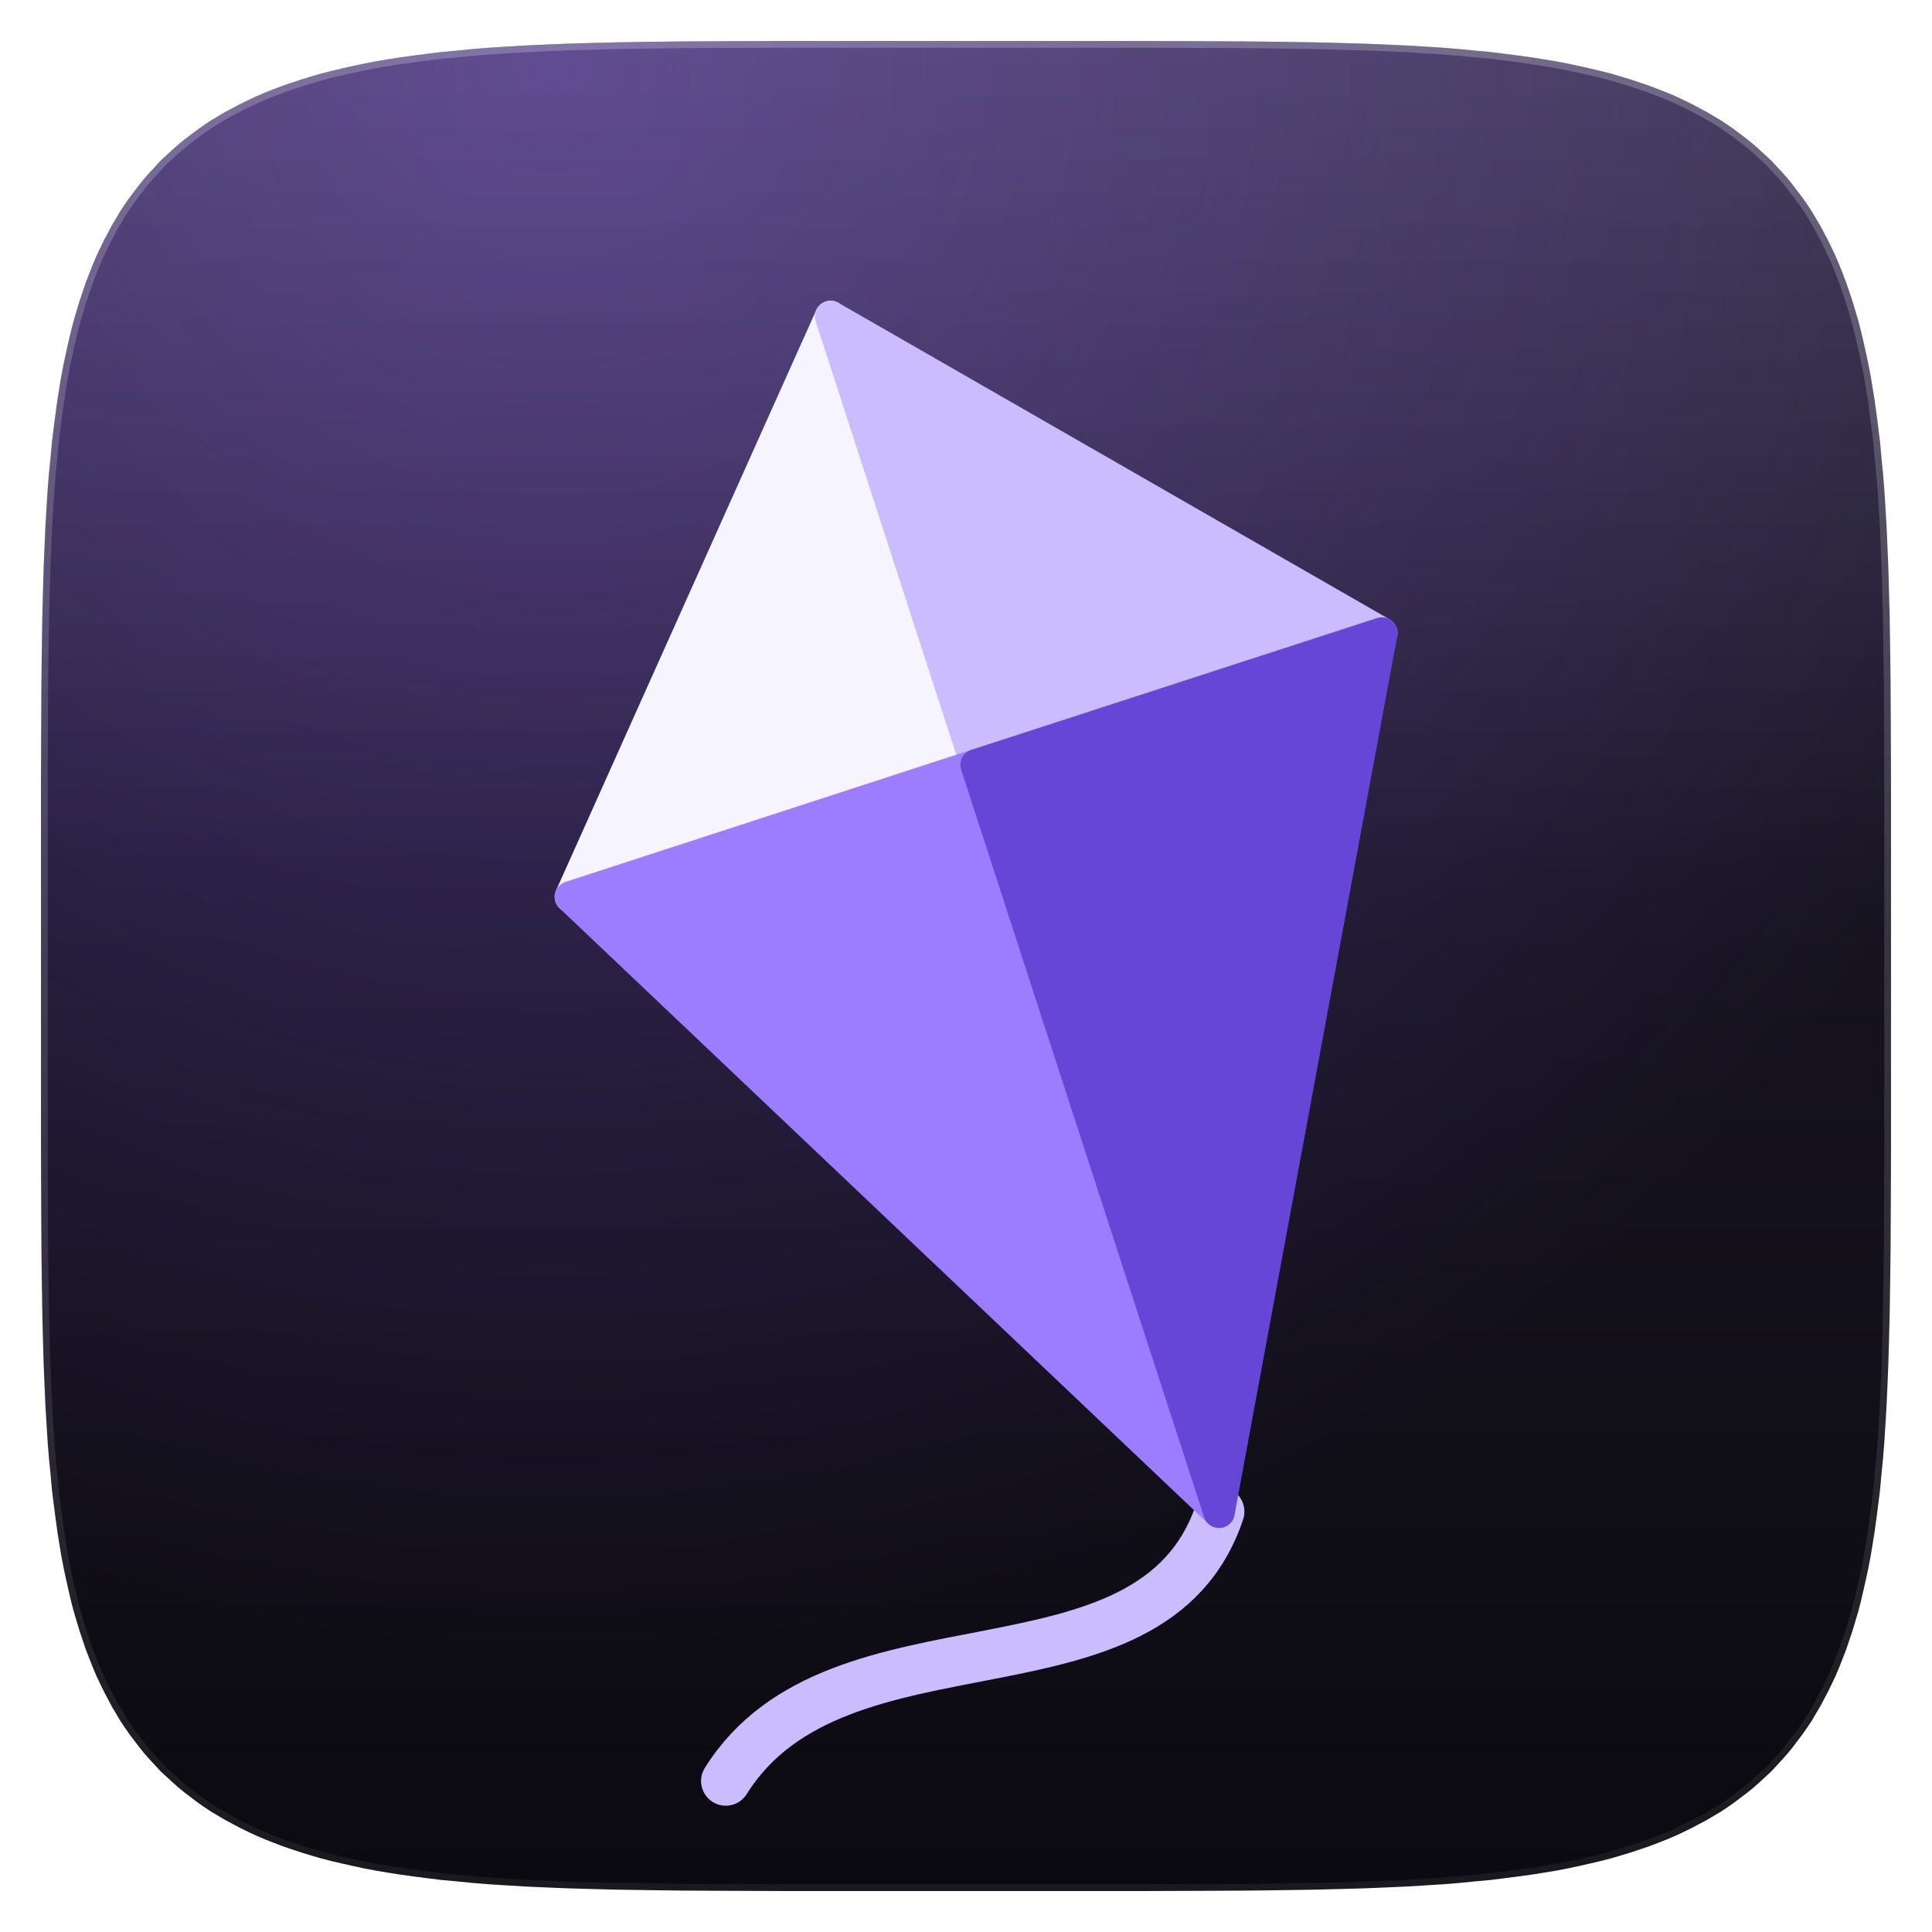
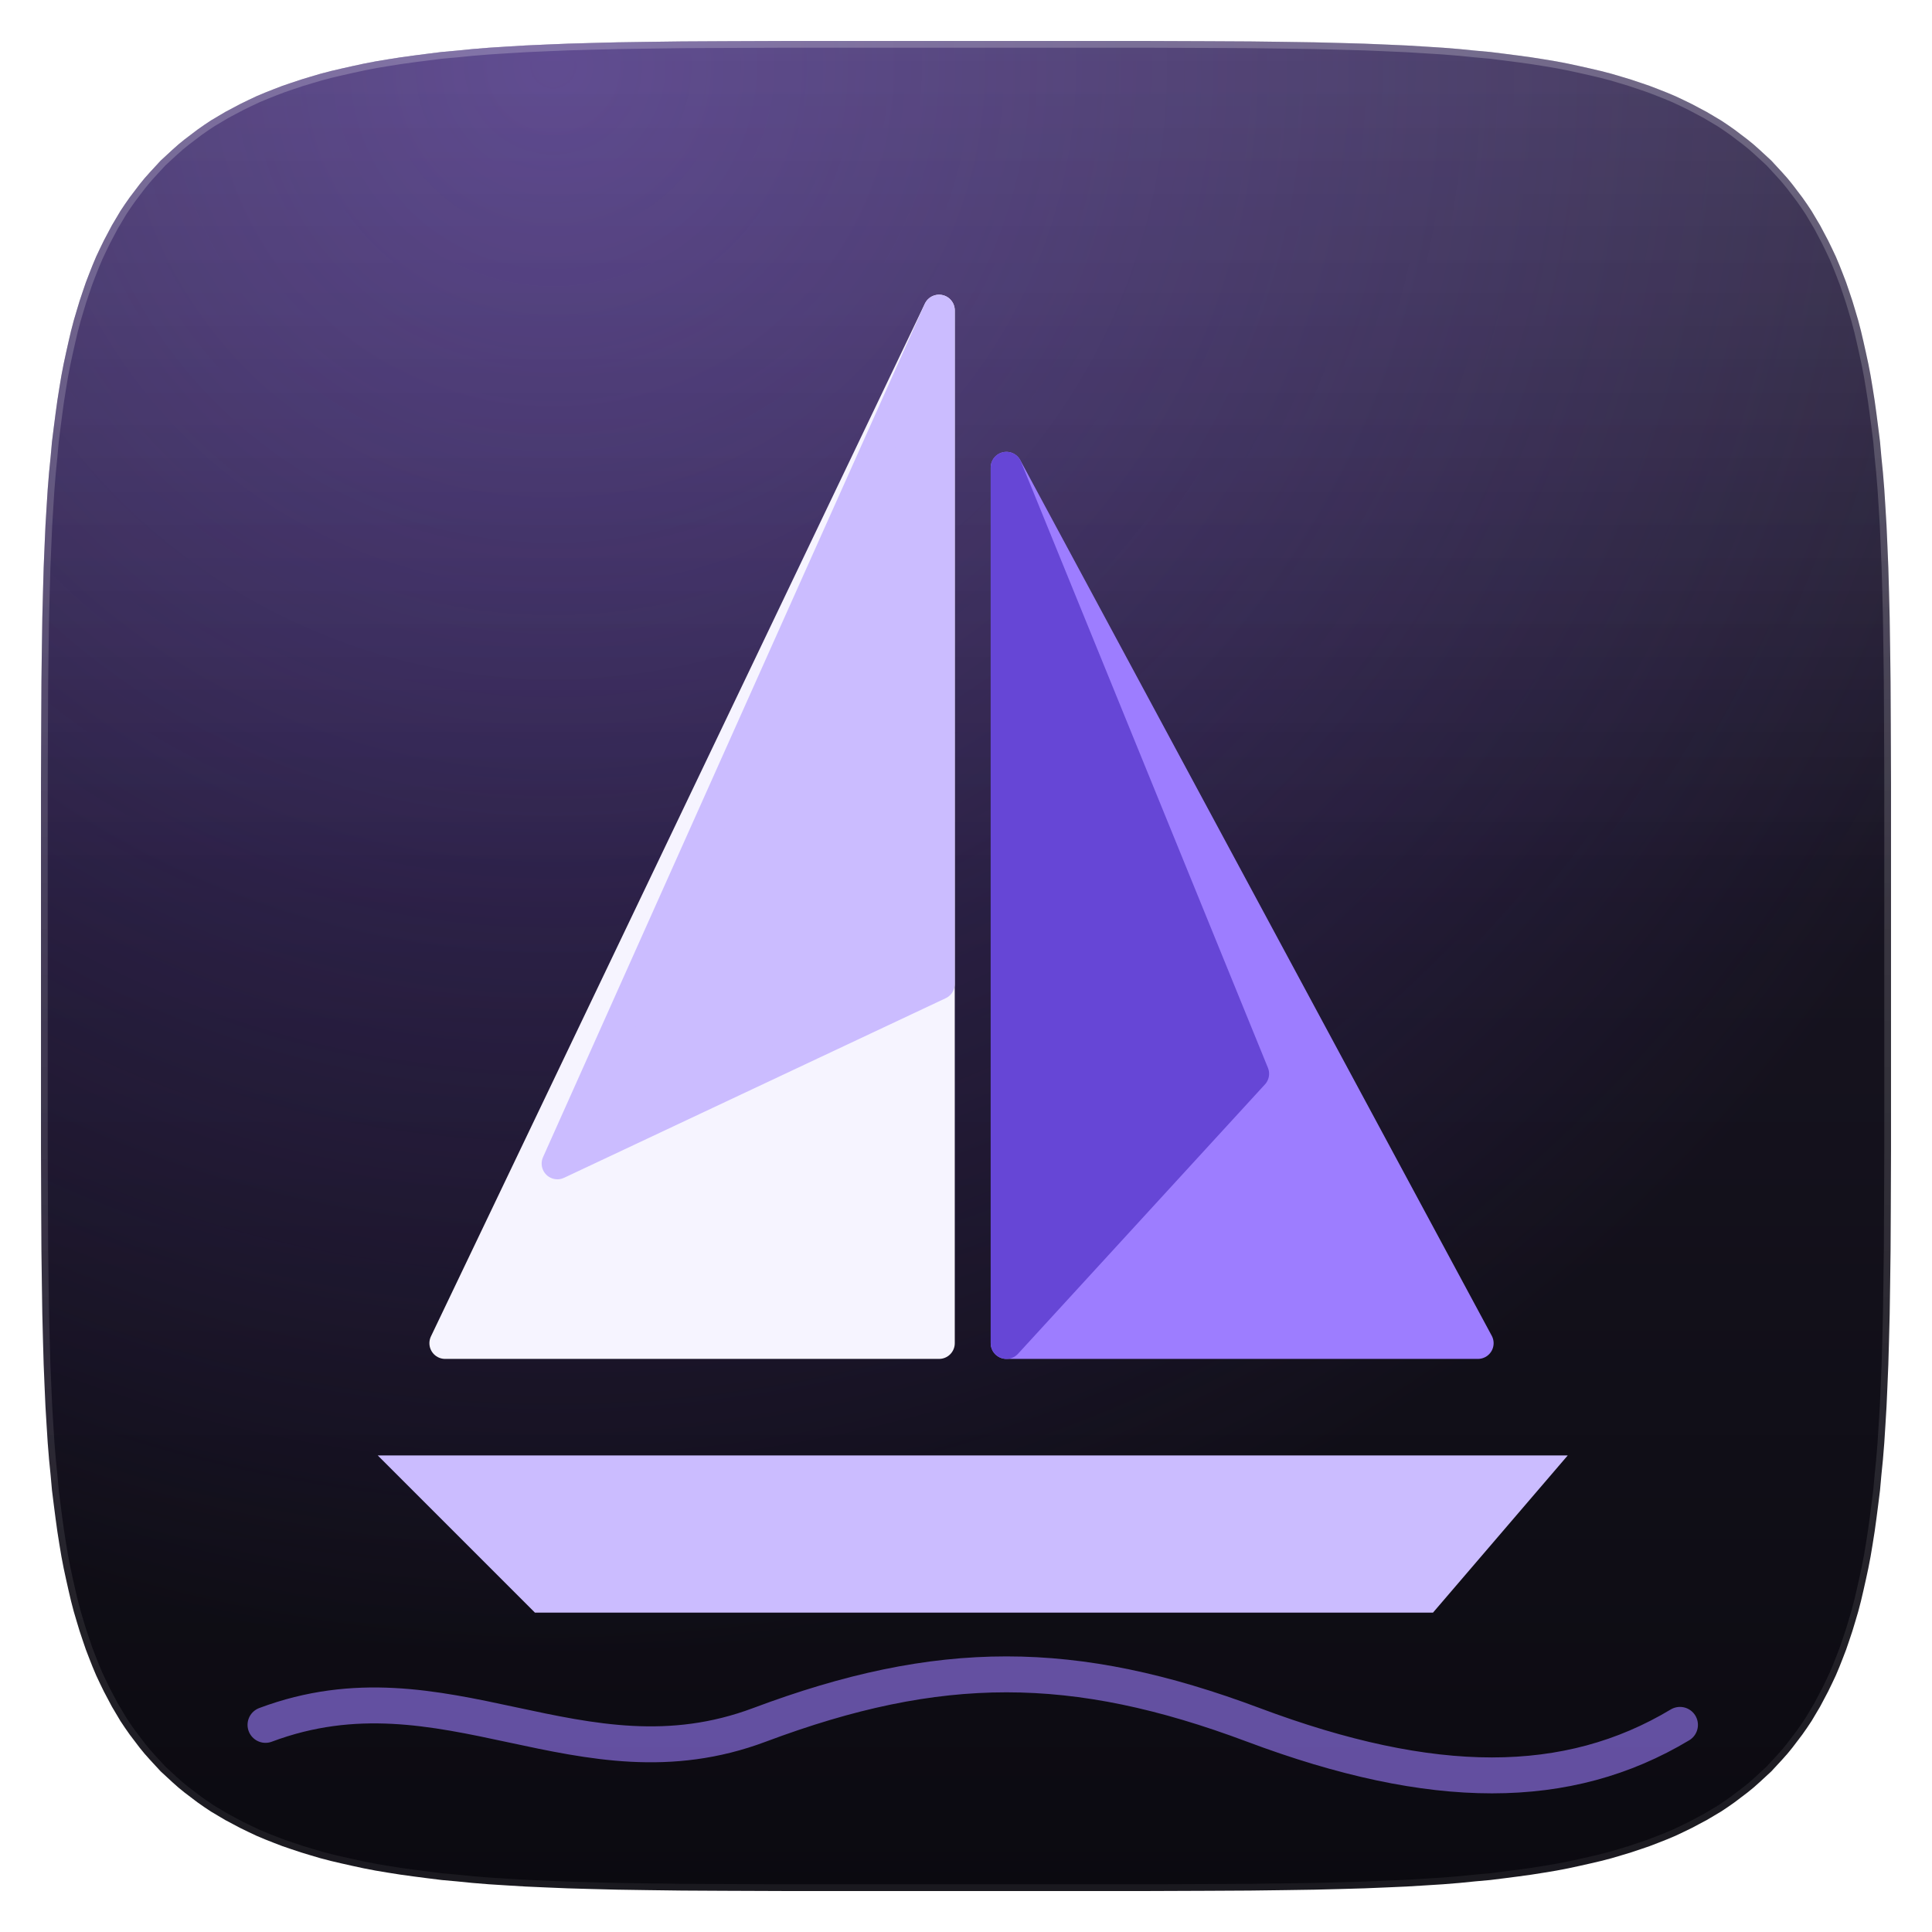
<svg xmlns="http://www.w3.org/2000/svg" viewBox="0 0 1024 1024">
  <defs>
    <linearGradient id="bg" x1="0" y1="0" x2="0" y2="1">
      <stop offset="0" stop-color="#2c2541" />
      <stop offset="0.5" stop-color="#16131f" />
      <stop offset="1" stop-color="#0b0a10" />
    </linearGradient>
    <radialGradient id="glow" cx="0.28" cy="0.02" r="0.85">
      <stop offset="0" stop-color="#8b5cf6" stop-opacity="0.38" />
      <stop offset="1" stop-color="#8b5cf6" stop-opacity="0" />
    </radialGradient>
    <linearGradient id="gloss" x1="0" y1="0" x2="0" y2="1">
      <stop offset="0" stop-color="#fff" stop-opacity="0.10" />
      <stop offset="0.45" stop-color="#fff" stop-opacity="0" />
    </linearGradient>
    <linearGradient id="rim" x1="0" y1="0" x2="0" y2="1">
      <stop offset="0" stop-color="#fff" stop-opacity="0.22" />
      <stop offset="1" stop-color="#fff" stop-opacity="0.06" />
    </linearGradient>
    <filter id="sh" x="-10%" y="-10%" width="120%" height="125%">
      <feDropShadow dx="0" dy="12" stdDeviation="14" flood-color="#000" flood-opacity="0.32" />
    </filter>
  </defs>
  <g transform="translate(512 512) scale(1.19) translate(-512 -512)">
    <path d="M924.0 512.0L924.0 593.6L923.9 619.7L923.8 638.6L923.6 654.0L923.4 667.2L923.1 679.0L922.8 689.5L922.4 699.2L922.0 708.2L921.5 716.5L921.0 724.4L920.4 731.8L919.7 738.8L919.1 745.5L918.3 751.9L917.5 758.1L916.7 763.9L915.8 769.6L914.9 775.0L913.9 780.2L912.8 785.3L911.7 790.2L910.6 794.9L909.4 799.5L908.1 803.9L906.8 808.2L905.4 812.4L904.0 816.5L902.5 820.4L901.0 824.2L899.4 828.0L897.7 831.6L896.0 835.1L894.2 838.5L892.4 841.9L890.5 845.1L888.6 848.3L886.6 851.3L884.5 854.3L882.3 857.2L880.1 860.1L877.9 862.8L875.5 865.5L873.1 868.1L870.7 870.7L868.1 873.1L865.5 875.5L862.8 877.9L860.1 880.1L857.2 882.3L854.3 884.5L851.3 886.6L848.3 888.6L845.1 890.5L841.9 892.4L838.5 894.2L835.1 896.0L831.6 897.7L828.0 899.4L824.2 901.0L820.4 902.5L816.5 904.0L812.4 905.4L808.2 906.8L803.9 908.1L799.5 909.4L794.9 910.6L790.2 911.7L785.3 912.8L780.2 913.9L775.0 914.9L769.6 915.8L763.9 916.7L758.1 917.5L751.9 918.3L745.5 919.1L738.8 919.7L731.8 920.4L724.4 921.0L716.5 921.5L708.2 922.0L699.2 922.4L689.5 922.8L679.0 923.1L667.2 923.4L654.0 923.6L638.6 923.8L619.7 923.9L593.6 924.0L512.0 924.0L430.4 924.0L404.3 923.9L385.4 923.8L370.0 923.6L356.8 923.4L345.0 923.1L334.5 922.8L324.8 922.4L315.8 922.0L307.5 921.5L299.6 921.0L292.2 920.4L285.2 919.7L278.5 919.1L272.1 918.3L265.9 917.5L260.1 916.7L254.4 915.8L249.0 914.9L243.8 913.9L238.7 912.8L233.8 911.7L229.1 910.6L224.5 909.4L220.1 908.1L215.8 906.8L211.6 905.4L207.5 904.0L203.6 902.5L199.8 901.0L196.0 899.4L192.4 897.7L188.9 896.0L185.5 894.2L182.1 892.4L178.9 890.5L175.7 888.6L172.7 886.6L169.7 884.5L166.8 882.3L163.9 880.1L161.2 877.9L158.5 875.5L155.9 873.1L153.3 870.7L150.9 868.1L148.5 865.5L146.1 862.8L143.9 860.1L141.7 857.2L139.5 854.3L137.4 851.3L135.4 848.3L133.5 845.1L131.6 841.9L129.8 838.5L128.0 835.1L126.3 831.6L124.6 828.0L123.0 824.2L121.5 820.4L120.0 816.5L118.6 812.4L117.2 808.2L115.9 803.9L114.6 799.5L113.4 794.9L112.3 790.2L111.2 785.3L110.1 780.2L109.1 775.0L108.2 769.6L107.3 763.9L106.5 758.1L105.7 751.9L104.9 745.5L104.3 738.8L103.6 731.8L103.0 724.4L102.5 716.5L102.0 708.2L101.6 699.2L101.2 689.5L100.9 679.0L100.6 667.2L100.4 654.0L100.2 638.6L100.1 619.7L100.0 593.6L100.0 512.0L100.0 430.4L100.1 404.3L100.2 385.4L100.4 370.0L100.6 356.8L100.9 345.0L101.2 334.5L101.6 324.8L102.0 315.8L102.5 307.5L103.0 299.6L103.6 292.2L104.3 285.2L104.9 278.5L105.7 272.1L106.5 265.9L107.3 260.1L108.2 254.4L109.1 249.0L110.1 243.8L111.2 238.7L112.3 233.8L113.4 229.1L114.6 224.5L115.9 220.1L117.2 215.8L118.6 211.6L120.0 207.5L121.5 203.6L123.0 199.8L124.6 196.0L126.3 192.4L128.0 188.9L129.8 185.5L131.6 182.1L133.5 178.9L135.4 175.7L137.4 172.7L139.5 169.7L141.7 166.8L143.9 163.9L146.1 161.2L148.5 158.5L150.9 155.9L153.3 153.3L155.9 150.9L158.5 148.5L161.2 146.1L163.9 143.9L166.8 141.7L169.7 139.5L172.7 137.4L175.7 135.4L178.9 133.5L182.1 131.6L185.5 129.8L188.9 128.0L192.4 126.3L196.0 124.6L199.8 123.0L203.6 121.5L207.5 120.0L211.6 118.6L215.8 117.2L220.1 115.9L224.5 114.6L229.1 113.4L233.8 112.3L238.7 111.2L243.8 110.1L249.0 109.1L254.4 108.2L260.1 107.3L265.9 106.5L272.1 105.7L278.5 104.9L285.2 104.3L292.2 103.6L299.6 103.0L307.5 102.5L315.8 102.0L324.8 101.6L334.5 101.2L345.0 100.9L356.8 100.6L370.0 100.4L385.4 100.2L404.3 100.1L430.4 100.0L512.0 100.0L593.6 100.0L619.7 100.1L638.6 100.2L654.0 100.4L667.2 100.6L679.0 100.9L689.5 101.2L699.2 101.6L708.2 102.0L716.5 102.5L724.4 103.0L731.8 103.6L738.8 104.3L745.5 104.9L751.9 105.7L758.1 106.5L763.9 107.3L769.6 108.2L775.0 109.1L780.2 110.1L785.3 111.2L790.2 112.3L794.9 113.4L799.5 114.6L803.9 115.9L808.2 117.2L812.4 118.6L816.5 120.0L820.4 121.5L824.2 123.0L828.0 124.6L831.6 126.3L835.1 128.0L838.5 129.8L841.9 131.6L845.1 133.5L848.3 135.4L851.3 137.4L854.3 139.5L857.2 141.7L860.1 143.9L862.8 146.1L865.5 148.5L868.1 150.9L870.7 153.3L873.1 155.9L875.5 158.5L877.9 161.2L880.1 163.9L882.3 166.8L884.5 169.7L886.6 172.7L888.6 175.7L890.5 178.9L892.4 182.1L894.2 185.5L896.0 188.9L897.7 192.4L899.4 196.0L901.0 199.8L902.5 203.6L904.0 207.5L905.4 211.6L906.8 215.8L908.1 220.1L909.4 224.5L910.6 229.1L911.7 233.8L912.8 238.7L913.9 243.8L914.9 249.0L915.8 254.4L916.7 260.1L917.5 265.9L918.3 272.1L919.1 278.5L919.7 285.2L920.4 292.2L921.0 299.6L921.5 307.5L922.0 315.8L922.4 324.8L922.8 334.5L923.1 345.0L923.4 356.8L923.6 370.0L923.8 385.4L923.9 404.3L924.0 430.4Z" fill="url(#bg)" />
    <path d="M924.0 512.0L924.0 593.6L923.9 619.7L923.8 638.6L923.6 654.0L923.4 667.2L923.1 679.0L922.8 689.5L922.4 699.2L922.0 708.2L921.5 716.5L921.0 724.4L920.4 731.8L919.7 738.8L919.1 745.5L918.3 751.9L917.5 758.1L916.7 763.9L915.8 769.6L914.9 775.0L913.9 780.2L912.8 785.3L911.7 790.2L910.6 794.9L909.4 799.5L908.1 803.9L906.8 808.2L905.4 812.4L904.0 816.5L902.5 820.4L901.0 824.2L899.4 828.0L897.7 831.6L896.0 835.1L894.2 838.5L892.4 841.9L890.5 845.1L888.6 848.3L886.6 851.3L884.5 854.3L882.3 857.2L880.1 860.1L877.9 862.8L875.5 865.5L873.1 868.1L870.7 870.7L868.1 873.1L865.5 875.5L862.8 877.9L860.1 880.1L857.2 882.3L854.3 884.5L851.3 886.6L848.3 888.6L845.1 890.5L841.9 892.4L838.5 894.2L835.1 896.0L831.6 897.7L828.0 899.4L824.2 901.0L820.4 902.5L816.5 904.0L812.4 905.4L808.2 906.8L803.9 908.1L799.5 909.4L794.9 910.6L790.2 911.7L785.3 912.8L780.2 913.9L775.0 914.9L769.6 915.8L763.9 916.7L758.1 917.5L751.9 918.3L745.5 919.1L738.8 919.7L731.8 920.4L724.4 921.0L716.5 921.5L708.2 922.0L699.2 922.4L689.5 922.8L679.0 923.1L667.2 923.4L654.0 923.6L638.6 923.8L619.7 923.9L593.6 924.0L512.0 924.0L430.4 924.0L404.3 923.9L385.4 923.8L370.0 923.6L356.8 923.4L345.0 923.1L334.5 922.8L324.8 922.4L315.8 922.0L307.5 921.5L299.6 921.0L292.2 920.4L285.2 919.7L278.5 919.1L272.1 918.3L265.9 917.5L260.1 916.7L254.4 915.8L249.0 914.9L243.8 913.9L238.7 912.8L233.8 911.7L229.1 910.6L224.5 909.4L220.1 908.1L215.8 906.8L211.6 905.4L207.5 904.0L203.6 902.5L199.8 901.0L196.0 899.4L192.4 897.7L188.9 896.0L185.5 894.2L182.1 892.4L178.9 890.5L175.7 888.6L172.7 886.6L169.7 884.5L166.8 882.3L163.9 880.1L161.2 877.9L158.5 875.5L155.9 873.1L153.3 870.7L150.9 868.1L148.5 865.5L146.1 862.8L143.9 860.1L141.7 857.2L139.5 854.3L137.4 851.3L135.4 848.3L133.5 845.1L131.6 841.9L129.8 838.5L128.0 835.1L126.3 831.6L124.6 828.0L123.0 824.2L121.5 820.4L120.0 816.5L118.6 812.4L117.2 808.2L115.9 803.9L114.6 799.5L113.4 794.9L112.3 790.2L111.2 785.3L110.1 780.2L109.1 775.0L108.2 769.6L107.3 763.9L106.5 758.1L105.7 751.9L104.9 745.5L104.3 738.8L103.6 731.8L103.0 724.4L102.5 716.5L102.0 708.2L101.6 699.2L101.2 689.5L100.9 679.0L100.6 667.2L100.4 654.0L100.2 638.6L100.1 619.7L100.0 593.6L100.0 512.0L100.0 430.4L100.1 404.3L100.2 385.4L100.4 370.0L100.6 356.8L100.9 345.0L101.2 334.5L101.6 324.8L102.0 315.8L102.5 307.5L103.0 299.6L103.6 292.2L104.3 285.2L104.9 278.5L105.7 272.1L106.5 265.9L107.3 260.1L108.2 254.4L109.1 249.0L110.1 243.8L111.2 238.7L112.3 233.8L113.4 229.1L114.6 224.5L115.9 220.1L117.2 215.8L118.6 211.6L120.0 207.5L121.5 203.6L123.0 199.8L124.6 196.0L126.3 192.4L128.0 188.9L129.8 185.5L131.6 182.1L133.5 178.9L135.4 175.7L137.4 172.7L139.5 169.7L141.7 166.8L143.9 163.9L146.1 161.2L148.5 158.5L150.9 155.9L153.3 153.3L155.9 150.9L158.5 148.5L161.2 146.1L163.9 143.9L166.8 141.7L169.7 139.5L172.7 137.4L175.7 135.4L178.9 133.5L182.1 131.6L185.5 129.8L188.9 128.0L192.4 126.3L196.0 124.6L199.8 123.0L203.6 121.5L207.5 120.0L211.6 118.6L215.8 117.2L220.1 115.9L224.5 114.6L229.1 113.4L233.8 112.3L238.7 111.2L243.8 110.1L249.0 109.1L254.4 108.2L260.1 107.3L265.9 106.5L272.1 105.7L278.5 104.9L285.2 104.3L292.2 103.6L299.6 103.0L307.5 102.5L315.8 102.0L324.8 101.6L334.5 101.2L345.0 100.9L356.8 100.6L370.0 100.4L385.4 100.2L404.3 100.1L430.4 100.0L512.0 100.0L593.6 100.0L619.7 100.1L638.6 100.2L654.0 100.4L667.2 100.6L679.0 100.9L689.5 101.2L699.2 101.6L708.2 102.0L716.5 102.5L724.4 103.0L731.8 103.6L738.8 104.3L745.5 104.9L751.9 105.7L758.1 106.5L763.9 107.3L769.6 108.2L775.0 109.1L780.2 110.1L785.3 111.2L790.2 112.3L794.9 113.4L799.5 114.6L803.9 115.9L808.2 117.2L812.4 118.6L816.5 120.0L820.4 121.5L824.2 123.0L828.0 124.6L831.6 126.3L835.1 128.0L838.5 129.8L841.9 131.6L845.1 133.5L848.3 135.4L851.3 137.4L854.3 139.5L857.2 141.7L860.1 143.9L862.8 146.1L865.5 148.5L868.1 150.9L870.7 153.3L873.1 155.9L875.5 158.5L877.9 161.2L880.1 163.9L882.3 166.8L884.5 169.7L886.6 172.7L888.6 175.7L890.5 178.9L892.4 182.1L894.2 185.5L896.0 188.9L897.7 192.4L899.4 196.0L901.0 199.8L902.5 203.6L904.0 207.5L905.4 211.6L906.8 215.8L908.1 220.1L909.4 224.5L910.6 229.1L911.7 233.8L912.8 238.7L913.9 243.8L914.9 249.0L915.8 254.4L916.7 260.1L917.5 265.9L918.3 272.1L919.1 278.5L919.7 285.2L920.4 292.2L921.0 299.6L921.5 307.5L922.0 315.8L922.4 324.8L922.8 334.5L923.1 345.0L923.4 356.8L923.6 370.0L923.8 385.4L923.9 404.3L924.0 430.4Z" fill="url(#glow)" />
    <path d="M924.0 512.0L924.0 593.6L923.9 619.7L923.8 638.6L923.6 654.0L923.4 667.2L923.1 679.0L922.8 689.5L922.4 699.2L922.0 708.2L921.5 716.5L921.0 724.4L920.4 731.8L919.7 738.8L919.1 745.5L918.3 751.9L917.5 758.1L916.7 763.9L915.8 769.6L914.9 775.0L913.9 780.2L912.8 785.3L911.7 790.2L910.6 794.9L909.4 799.5L908.1 803.9L906.8 808.2L905.4 812.4L904.0 816.5L902.5 820.4L901.0 824.2L899.4 828.0L897.7 831.6L896.0 835.1L894.2 838.5L892.4 841.9L890.5 845.1L888.6 848.3L886.6 851.3L884.5 854.3L882.3 857.2L880.1 860.1L877.9 862.8L875.5 865.5L873.1 868.1L870.7 870.7L868.1 873.1L865.5 875.5L862.8 877.9L860.1 880.1L857.2 882.3L854.3 884.5L851.3 886.6L848.3 888.6L845.1 890.5L841.9 892.4L838.5 894.2L835.1 896.0L831.6 897.7L828.0 899.4L824.2 901.0L820.4 902.5L816.5 904.0L812.4 905.4L808.2 906.8L803.9 908.1L799.5 909.4L794.9 910.6L790.2 911.7L785.3 912.8L780.2 913.9L775.0 914.9L769.6 915.8L763.9 916.7L758.1 917.5L751.9 918.3L745.5 919.1L738.8 919.7L731.8 920.4L724.4 921.0L716.5 921.5L708.2 922.0L699.2 922.4L689.5 922.8L679.0 923.1L667.2 923.4L654.0 923.6L638.6 923.8L619.7 923.9L593.6 924.0L512.0 924.0L430.4 924.0L404.3 923.9L385.4 923.8L370.0 923.6L356.8 923.4L345.0 923.1L334.5 922.8L324.8 922.4L315.8 922.0L307.5 921.5L299.6 921.0L292.2 920.4L285.2 919.7L278.5 919.1L272.1 918.3L265.9 917.5L260.1 916.7L254.4 915.8L249.0 914.9L243.8 913.9L238.7 912.8L233.8 911.7L229.1 910.6L224.5 909.4L220.1 908.1L215.8 906.8L211.6 905.4L207.5 904.0L203.6 902.5L199.8 901.0L196.0 899.4L192.4 897.7L188.9 896.0L185.5 894.2L182.1 892.4L178.9 890.5L175.7 888.6L172.7 886.6L169.7 884.5L166.8 882.3L163.9 880.1L161.2 877.9L158.5 875.5L155.9 873.1L153.3 870.7L150.9 868.1L148.5 865.5L146.1 862.8L143.9 860.1L141.7 857.2L139.5 854.3L137.4 851.3L135.4 848.3L133.5 845.1L131.6 841.9L129.8 838.5L128.0 835.1L126.3 831.6L124.6 828.0L123.0 824.2L121.5 820.4L120.0 816.5L118.6 812.4L117.2 808.2L115.9 803.9L114.6 799.5L113.4 794.9L112.3 790.2L111.2 785.3L110.1 780.2L109.1 775.0L108.2 769.6L107.3 763.9L106.5 758.1L105.7 751.9L104.9 745.5L104.3 738.8L103.6 731.8L103.0 724.4L102.5 716.5L102.0 708.2L101.6 699.2L101.2 689.5L100.9 679.0L100.6 667.2L100.4 654.0L100.2 638.6L100.1 619.7L100.0 593.6L100.0 512.0L100.0 430.4L100.1 404.3L100.2 385.4L100.4 370.0L100.6 356.8L100.9 345.0L101.2 334.5L101.6 324.8L102.0 315.8L102.5 307.5L103.0 299.6L103.6 292.2L104.3 285.2L104.9 278.5L105.7 272.1L106.5 265.9L107.3 260.1L108.2 254.4L109.1 249.0L110.1 243.8L111.2 238.7L112.3 233.8L113.4 229.1L114.6 224.5L115.9 220.1L117.2 215.8L118.6 211.6L120.0 207.5L121.5 203.6L123.0 199.8L124.6 196.0L126.3 192.4L128.0 188.9L129.8 185.5L131.6 182.1L133.5 178.9L135.4 175.7L137.4 172.7L139.5 169.7L141.7 166.8L143.9 163.9L146.1 161.2L148.5 158.5L150.9 155.9L153.3 153.3L155.9 150.9L158.5 148.5L161.2 146.1L163.9 143.9L166.8 141.7L169.7 139.5L172.7 137.4L175.7 135.4L178.9 133.5L182.1 131.6L185.5 129.8L188.9 128.0L192.4 126.3L196.0 124.6L199.8 123.0L203.6 121.5L207.5 120.0L211.6 118.6L215.8 117.2L220.1 115.9L224.5 114.6L229.1 113.4L233.8 112.3L238.7 111.2L243.8 110.1L249.0 109.1L254.4 108.2L260.1 107.3L265.9 106.5L272.1 105.7L278.5 104.9L285.2 104.3L292.2 103.6L299.6 103.0L307.5 102.5L315.8 102.0L324.8 101.6L334.5 101.2L345.0 100.9L356.8 100.6L370.0 100.4L385.4 100.2L404.3 100.1L430.4 100.0L512.0 100.0L593.6 100.0L619.7 100.1L638.6 100.2L654.0 100.4L667.2 100.6L679.0 100.9L689.5 101.2L699.2 101.6L708.2 102.0L716.5 102.5L724.4 103.0L731.8 103.6L738.8 104.3L745.5 104.9L751.9 105.7L758.1 106.5L763.9 107.3L769.6 108.2L775.0 109.1L780.2 110.1L785.3 111.2L790.2 112.3L794.9 113.4L799.5 114.6L803.9 115.9L808.2 117.2L812.4 118.6L816.5 120.0L820.4 121.5L824.2 123.0L828.0 124.6L831.6 126.3L835.1 128.0L838.5 129.8L841.9 131.6L845.1 133.5L848.3 135.4L851.3 137.4L854.3 139.5L857.2 141.7L860.1 143.9L862.8 146.1L865.5 148.5L868.1 150.9L870.7 153.3L873.1 155.9L875.5 158.5L877.9 161.2L880.1 163.9L882.3 166.8L884.5 169.7L886.6 172.7L888.6 175.7L890.5 178.9L892.4 182.1L894.2 185.5L896.0 188.9L897.7 192.4L899.4 196.0L901.0 199.8L902.5 203.6L904.0 207.5L905.4 211.6L906.8 215.8L908.1 220.1L909.4 224.5L910.6 229.1L911.7 233.8L912.8 238.7L913.9 243.8L914.9 249.0L915.8 254.4L916.7 260.1L917.5 265.9L918.3 272.1L919.1 278.5L919.7 285.2L920.4 292.2L921.0 299.6L921.5 307.5L922.0 315.8L922.4 324.8L922.8 334.5L923.1 345.0L923.4 356.8L923.6 370.0L923.8 385.4L923.9 404.3L924.0 430.4Z" fill="url(#gloss)" />
    <path d="M924.0 512.0L924.0 593.6L923.9 619.7L923.8 638.6L923.6 654.0L923.4 667.2L923.1 679.0L922.8 689.5L922.4 699.2L922.0 708.2L921.5 716.5L921.0 724.4L920.4 731.8L919.7 738.8L919.1 745.5L918.3 751.9L917.5 758.1L916.7 763.9L915.8 769.6L914.9 775.0L913.9 780.2L912.8 785.3L911.7 790.2L910.6 794.9L909.4 799.5L908.1 803.9L906.8 808.2L905.4 812.4L904.0 816.5L902.5 820.4L901.0 824.2L899.4 828.0L897.7 831.6L896.0 835.1L894.2 838.5L892.4 841.9L890.5 845.1L888.6 848.3L886.6 851.3L884.5 854.3L882.3 857.2L880.1 860.1L877.9 862.8L875.5 865.5L873.1 868.1L870.7 870.7L868.1 873.1L865.5 875.5L862.8 877.9L860.1 880.1L857.2 882.3L854.3 884.5L851.3 886.6L848.3 888.6L845.1 890.5L841.9 892.4L838.5 894.2L835.1 896.0L831.6 897.7L828.0 899.4L824.2 901.0L820.4 902.5L816.5 904.0L812.4 905.4L808.2 906.8L803.9 908.1L799.5 909.4L794.9 910.6L790.2 911.7L785.3 912.8L780.2 913.9L775.0 914.9L769.6 915.8L763.9 916.7L758.1 917.5L751.9 918.3L745.5 919.1L738.8 919.7L731.8 920.4L724.4 921.0L716.5 921.5L708.2 922.0L699.2 922.4L689.5 922.8L679.0 923.1L667.2 923.4L654.0 923.6L638.6 923.8L619.7 923.9L593.6 924.0L512.0 924.0L430.4 924.0L404.3 923.9L385.4 923.8L370.0 923.6L356.8 923.4L345.0 923.1L334.5 922.8L324.8 922.4L315.8 922.0L307.5 921.5L299.6 921.0L292.2 920.4L285.2 919.7L278.5 919.1L272.1 918.3L265.9 917.5L260.1 916.7L254.4 915.8L249.0 914.9L243.8 913.9L238.7 912.8L233.8 911.7L229.1 910.6L224.5 909.4L220.1 908.1L215.8 906.8L211.6 905.4L207.5 904.0L203.6 902.5L199.8 901.0L196.0 899.4L192.4 897.7L188.9 896.0L185.5 894.2L182.1 892.4L178.9 890.5L175.7 888.6L172.7 886.6L169.7 884.5L166.8 882.3L163.9 880.1L161.2 877.9L158.5 875.5L155.9 873.1L153.3 870.7L150.9 868.1L148.5 865.5L146.1 862.8L143.9 860.1L141.7 857.2L139.5 854.3L137.4 851.3L135.4 848.3L133.5 845.1L131.6 841.9L129.8 838.5L128.0 835.1L126.3 831.6L124.6 828.0L123.0 824.2L121.5 820.4L120.0 816.5L118.6 812.4L117.2 808.2L115.9 803.9L114.6 799.5L113.4 794.9L112.3 790.2L111.2 785.3L110.1 780.2L109.1 775.0L108.2 769.6L107.3 763.9L106.5 758.1L105.7 751.9L104.9 745.5L104.3 738.8L103.6 731.8L103.0 724.4L102.5 716.5L102.0 708.2L101.6 699.2L101.2 689.5L100.9 679.0L100.6 667.2L100.4 654.0L100.2 638.6L100.1 619.7L100.0 593.6L100.0 512.0L100.0 430.4L100.1 404.3L100.2 385.4L100.4 370.0L100.6 356.8L100.9 345.0L101.2 334.5L101.6 324.8L102.0 315.8L102.5 307.5L103.0 299.6L103.6 292.2L104.3 285.2L104.9 278.5L105.7 272.1L106.5 265.9L107.3 260.1L108.2 254.4L109.1 249.0L110.1 243.8L111.2 238.7L112.3 233.8L113.4 229.1L114.6 224.5L115.9 220.1L117.2 215.8L118.6 211.6L120.0 207.5L121.5 203.6L123.0 199.8L124.6 196.0L126.3 192.4L128.0 188.9L129.8 185.5L131.6 182.1L133.5 178.9L135.4 175.7L137.4 172.7L139.5 169.7L141.7 166.8L143.9 163.9L146.1 161.2L148.5 158.5L150.9 155.9L153.3 153.3L155.9 150.9L158.5 148.5L161.2 146.1L163.9 143.9L166.8 141.7L169.7 139.5L172.7 137.4L175.7 135.4L178.9 133.5L182.1 131.6L185.5 129.8L188.9 128.0L192.4 126.3L196.0 124.6L199.8 123.0L203.6 121.5L207.5 120.0L211.6 118.6L215.8 117.2L220.1 115.9L224.5 114.6L229.1 113.4L233.8 112.3L238.7 111.2L243.8 110.1L249.0 109.1L254.4 108.2L260.1 107.3L265.9 106.5L272.1 105.7L278.5 104.9L285.2 104.3L292.2 103.6L299.6 103.0L307.5 102.5L315.8 102.0L324.8 101.6L334.5 101.2L345.0 100.9L356.8 100.6L370.0 100.4L385.4 100.2L404.3 100.1L430.4 100.0L512.0 100.0L593.6 100.0L619.7 100.1L638.6 100.2L654.0 100.4L667.2 100.6L679.0 100.9L689.5 101.2L699.2 101.6L708.2 102.0L716.5 102.5L724.4 103.0L731.8 103.6L738.8 104.3L745.5 104.9L751.9 105.7L758.1 106.5L763.9 107.3L769.6 108.2L775.0 109.1L780.2 110.1L785.3 111.2L790.2 112.3L794.9 113.4L799.5 114.6L803.9 115.9L808.2 117.2L812.4 118.6L816.5 120.0L820.4 121.5L824.2 123.0L828.0 124.6L831.6 126.3L835.1 128.0L838.5 129.8L841.9 131.6L845.1 133.5L848.3 135.4L851.3 137.4L854.3 139.5L857.2 141.7L860.1 143.9L862.8 146.1L865.5 148.5L868.1 150.9L870.7 153.3L873.1 155.9L875.5 158.5L877.9 161.2L880.1 163.9L882.3 166.8L884.5 169.7L886.6 172.7L888.6 175.7L890.5 178.9L892.4 182.1L894.2 185.5L896.0 188.9L897.7 192.4L899.4 196.0L901.0 199.8L902.5 203.6L904.0 207.5L905.4 211.6L906.8 215.8L908.1 220.1L909.4 224.5L910.6 229.1L911.7 233.8L912.8 238.7L913.9 243.8L914.9 249.0L915.8 254.4L916.7 260.1L917.5 265.9L918.3 272.1L919.1 278.5L919.7 285.2L920.4 292.2L921.0 299.6L921.5 307.5L922.0 315.8L922.4 324.8L922.8 334.5L923.1 345.0L923.4 356.8L923.6 370.0L923.8 385.4L923.9 404.3L924.0 430.4Z" fill="none" stroke="url(#rim)" stroke-width="6" />
-     <path d="M625 755 C 595 845, 455 795, 405 875" fill="none" stroke="#cbbcff" stroke-width="22" stroke-linecap="round" />
    <g stroke-linejoin="round" stroke-width="14">
-       <polygon points="451.7,222.7 516.5,422.4 335.8,481.2" fill="#f6f4ff" stroke="#f6f4ff" />
-       <polygon points="451.7,222.7 697.2,363.7 516.5,422.4" fill="#cbbcff" stroke="#cbbcff" />
-       <polygon points="335.8,481.2 516.5,422.4 624.7,755.3" fill="#9d7dff" stroke="#9d7dff" />
-       <polygon points="516.5,422.4 697.2,363.7 624.7,755.3" fill="#6646d6" stroke="#6646d6" />
+       <polygon points="500,220 500,680 280,680" fill="#f6f4ff" stroke="#f6f4ff" />
+       <polygon points="500,220 500,520 330,600" fill="#cbbcff" stroke="#cbbcff" />
+       <polygon points="530,290 530,680 740,680" fill="#9d7dff" stroke="#9d7dff" />
+       <polygon points="530,290 640,560 530,680" fill="#6646d6" stroke="#6646d6" />
    </g>
+     <path d="M250 730 H780 L720 800 H320 Z" fill="#cbbcff" />
+     <path d="M200 850 C 280 820, 340 880, 420 850 S 560 820, 640 850 S 780 880, 830 850" fill="none" stroke="#9d7dff" stroke-width="16" stroke-linecap="round" stroke-opacity="0.6" />
  </g>
</svg>
